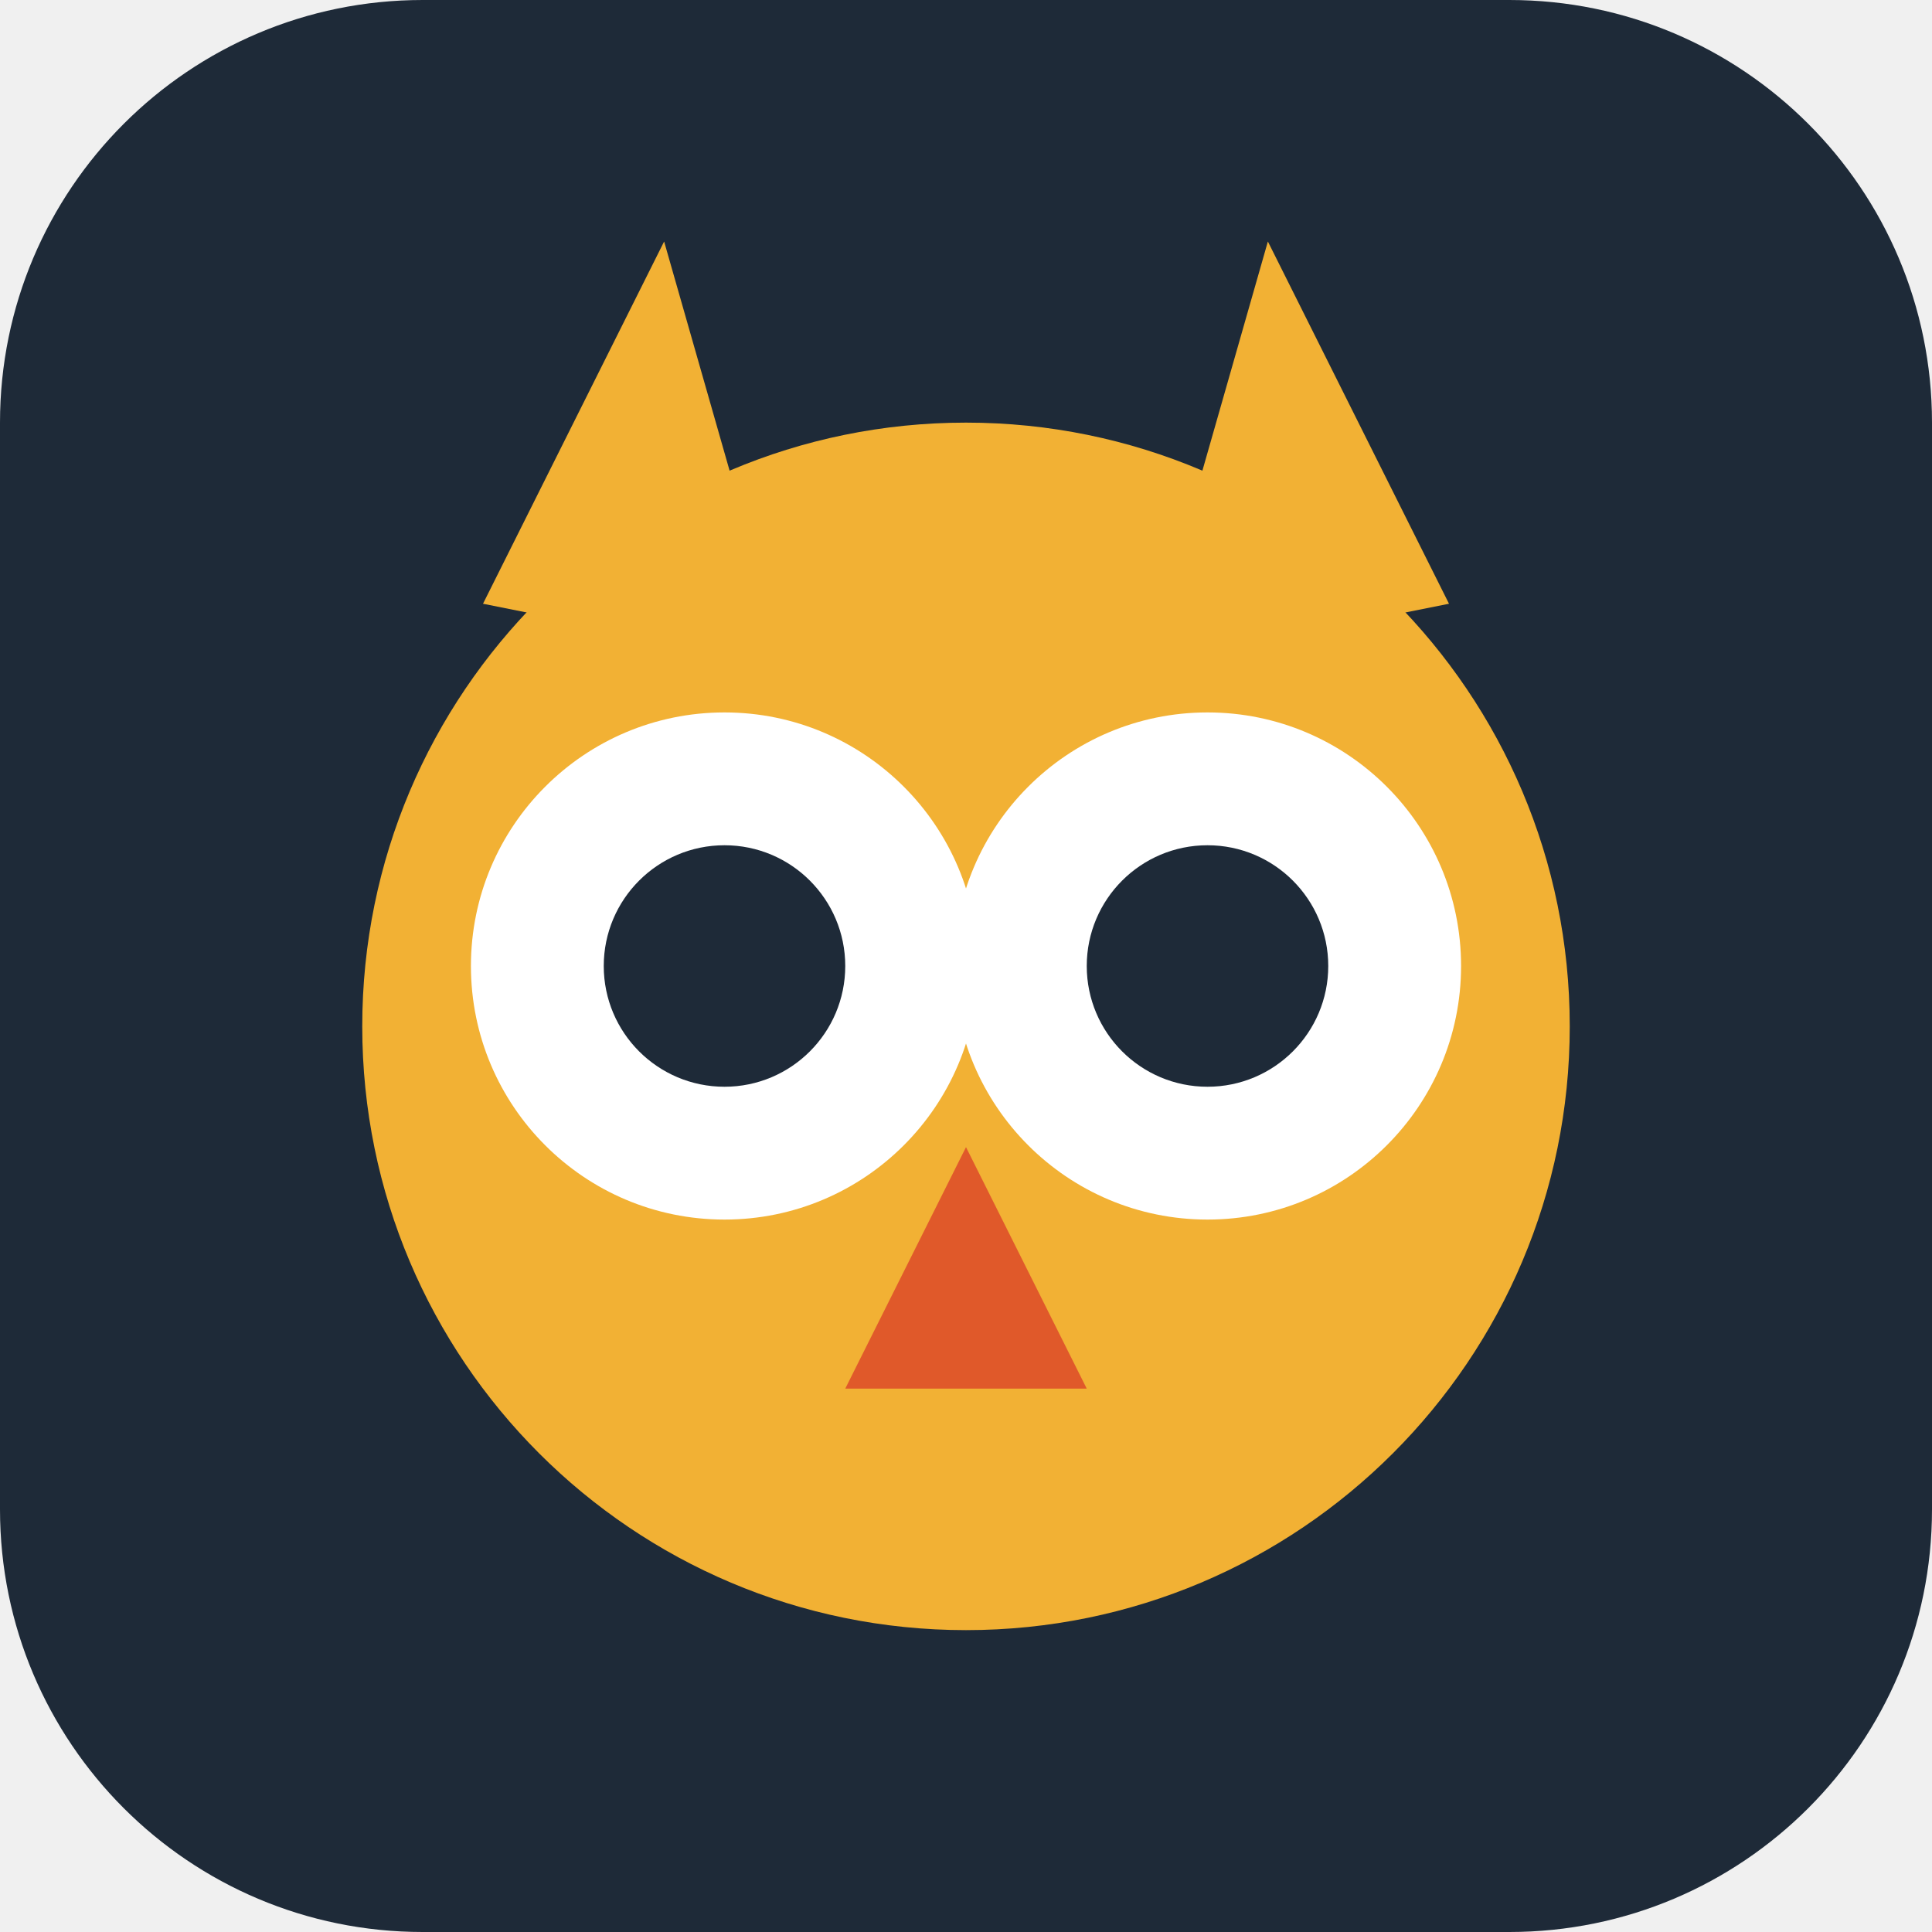
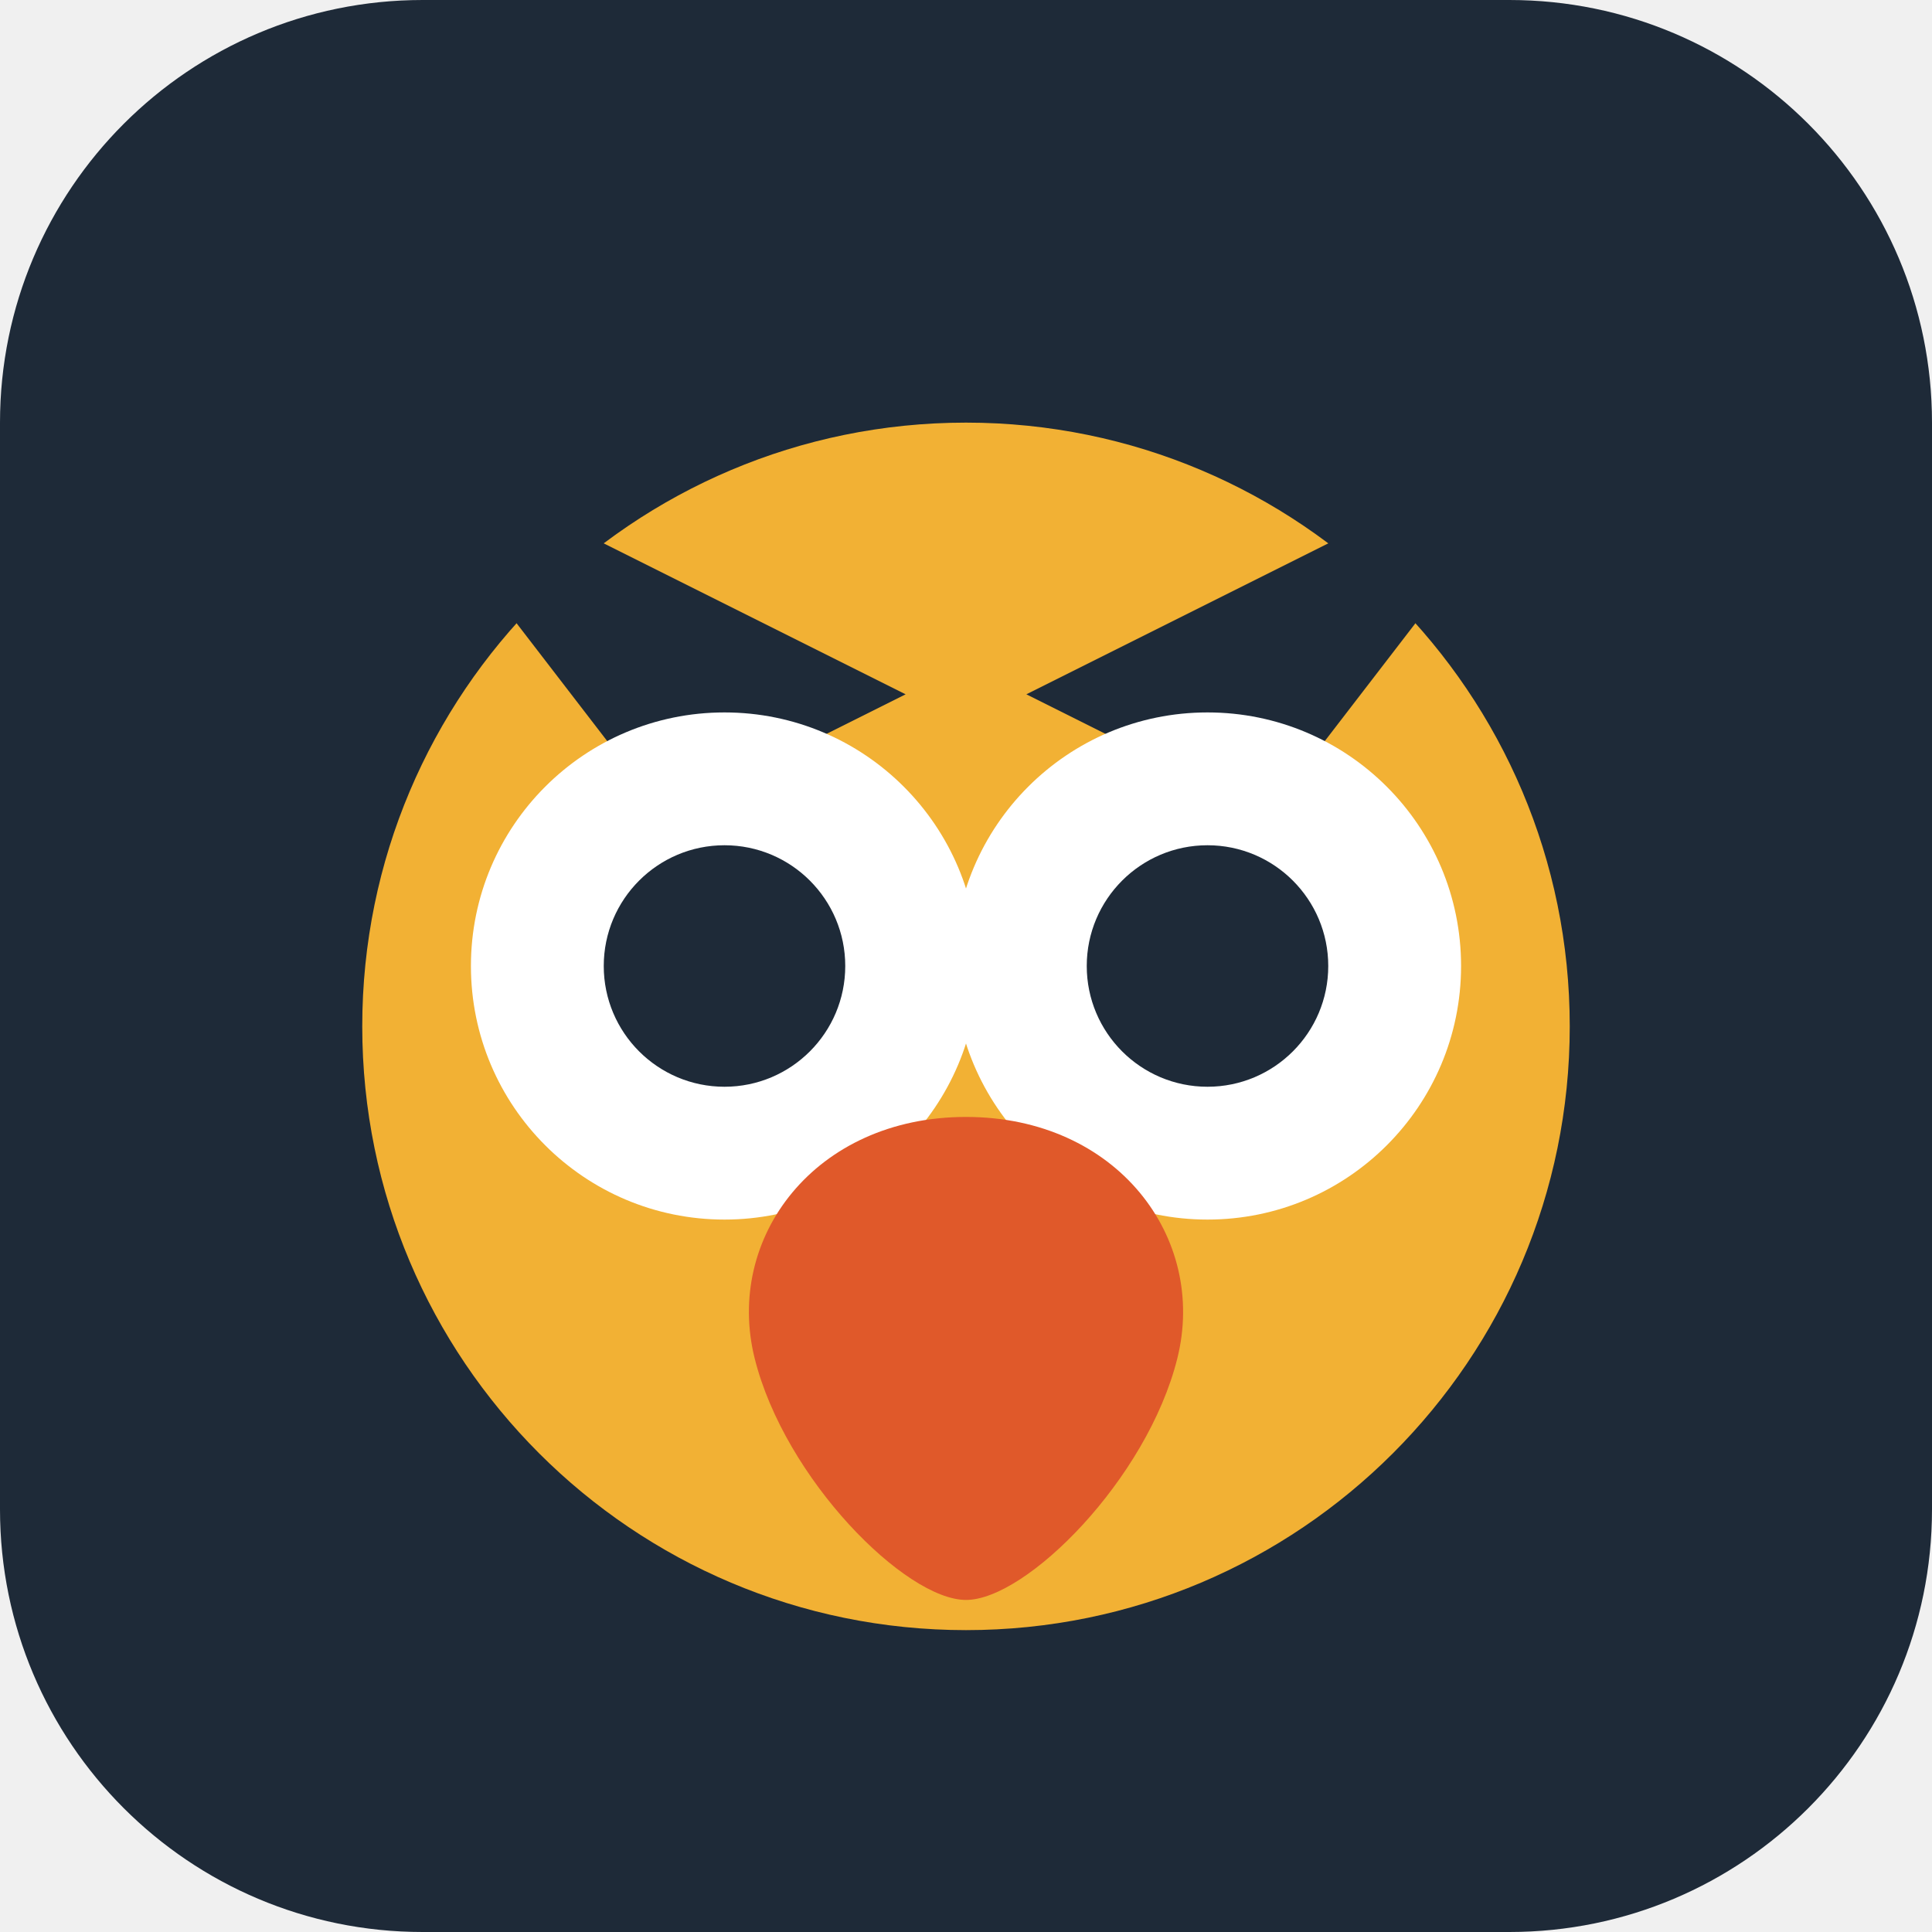
<svg xmlns="http://www.w3.org/2000/svg" viewBox="0 0 32 32">
  <rect width="32" height="32" rx="7" fill="#1e2a38" />
-   <path d="M8 10 L11 4 L13 11 Z" fill="#f2b134" />
-   <path d="M24 10 L21 4 L19 11 Z" fill="#f2b134" />
  <circle cx="16" cy="17" r="10" fill="#f2b134" />
+   <path d="M6 7 L15 11.5 L11 13.5 Z" fill="#1e2a38" />
+   <path d="M26 7 L17 11.5 L21 13.5 Z" fill="#1e2a38" />
  <circle cx="12" cy="16" r="4.2" fill="#fff" />
  <circle cx="20" cy="16" r="4.2" fill="#fff" />
  <circle cx="12" cy="16" r="2" fill="#1e2a38" />
  <circle cx="20" cy="16" r="2" fill="#1e2a38" />
-   <path d="M16 19 L14 23 L18 23 Z" fill="#e0592a" />
+   <path d="M16 18.5 C13.5 18.5 12 20.5 12.5 22.5 C13 24.5 15 26.5 16 26.5 C17 26.5 19 24.5 19.5 22.5 C20 20.5 18.5 18.5 16 18.5 Z" fill="#e0592a" />
</svg>
